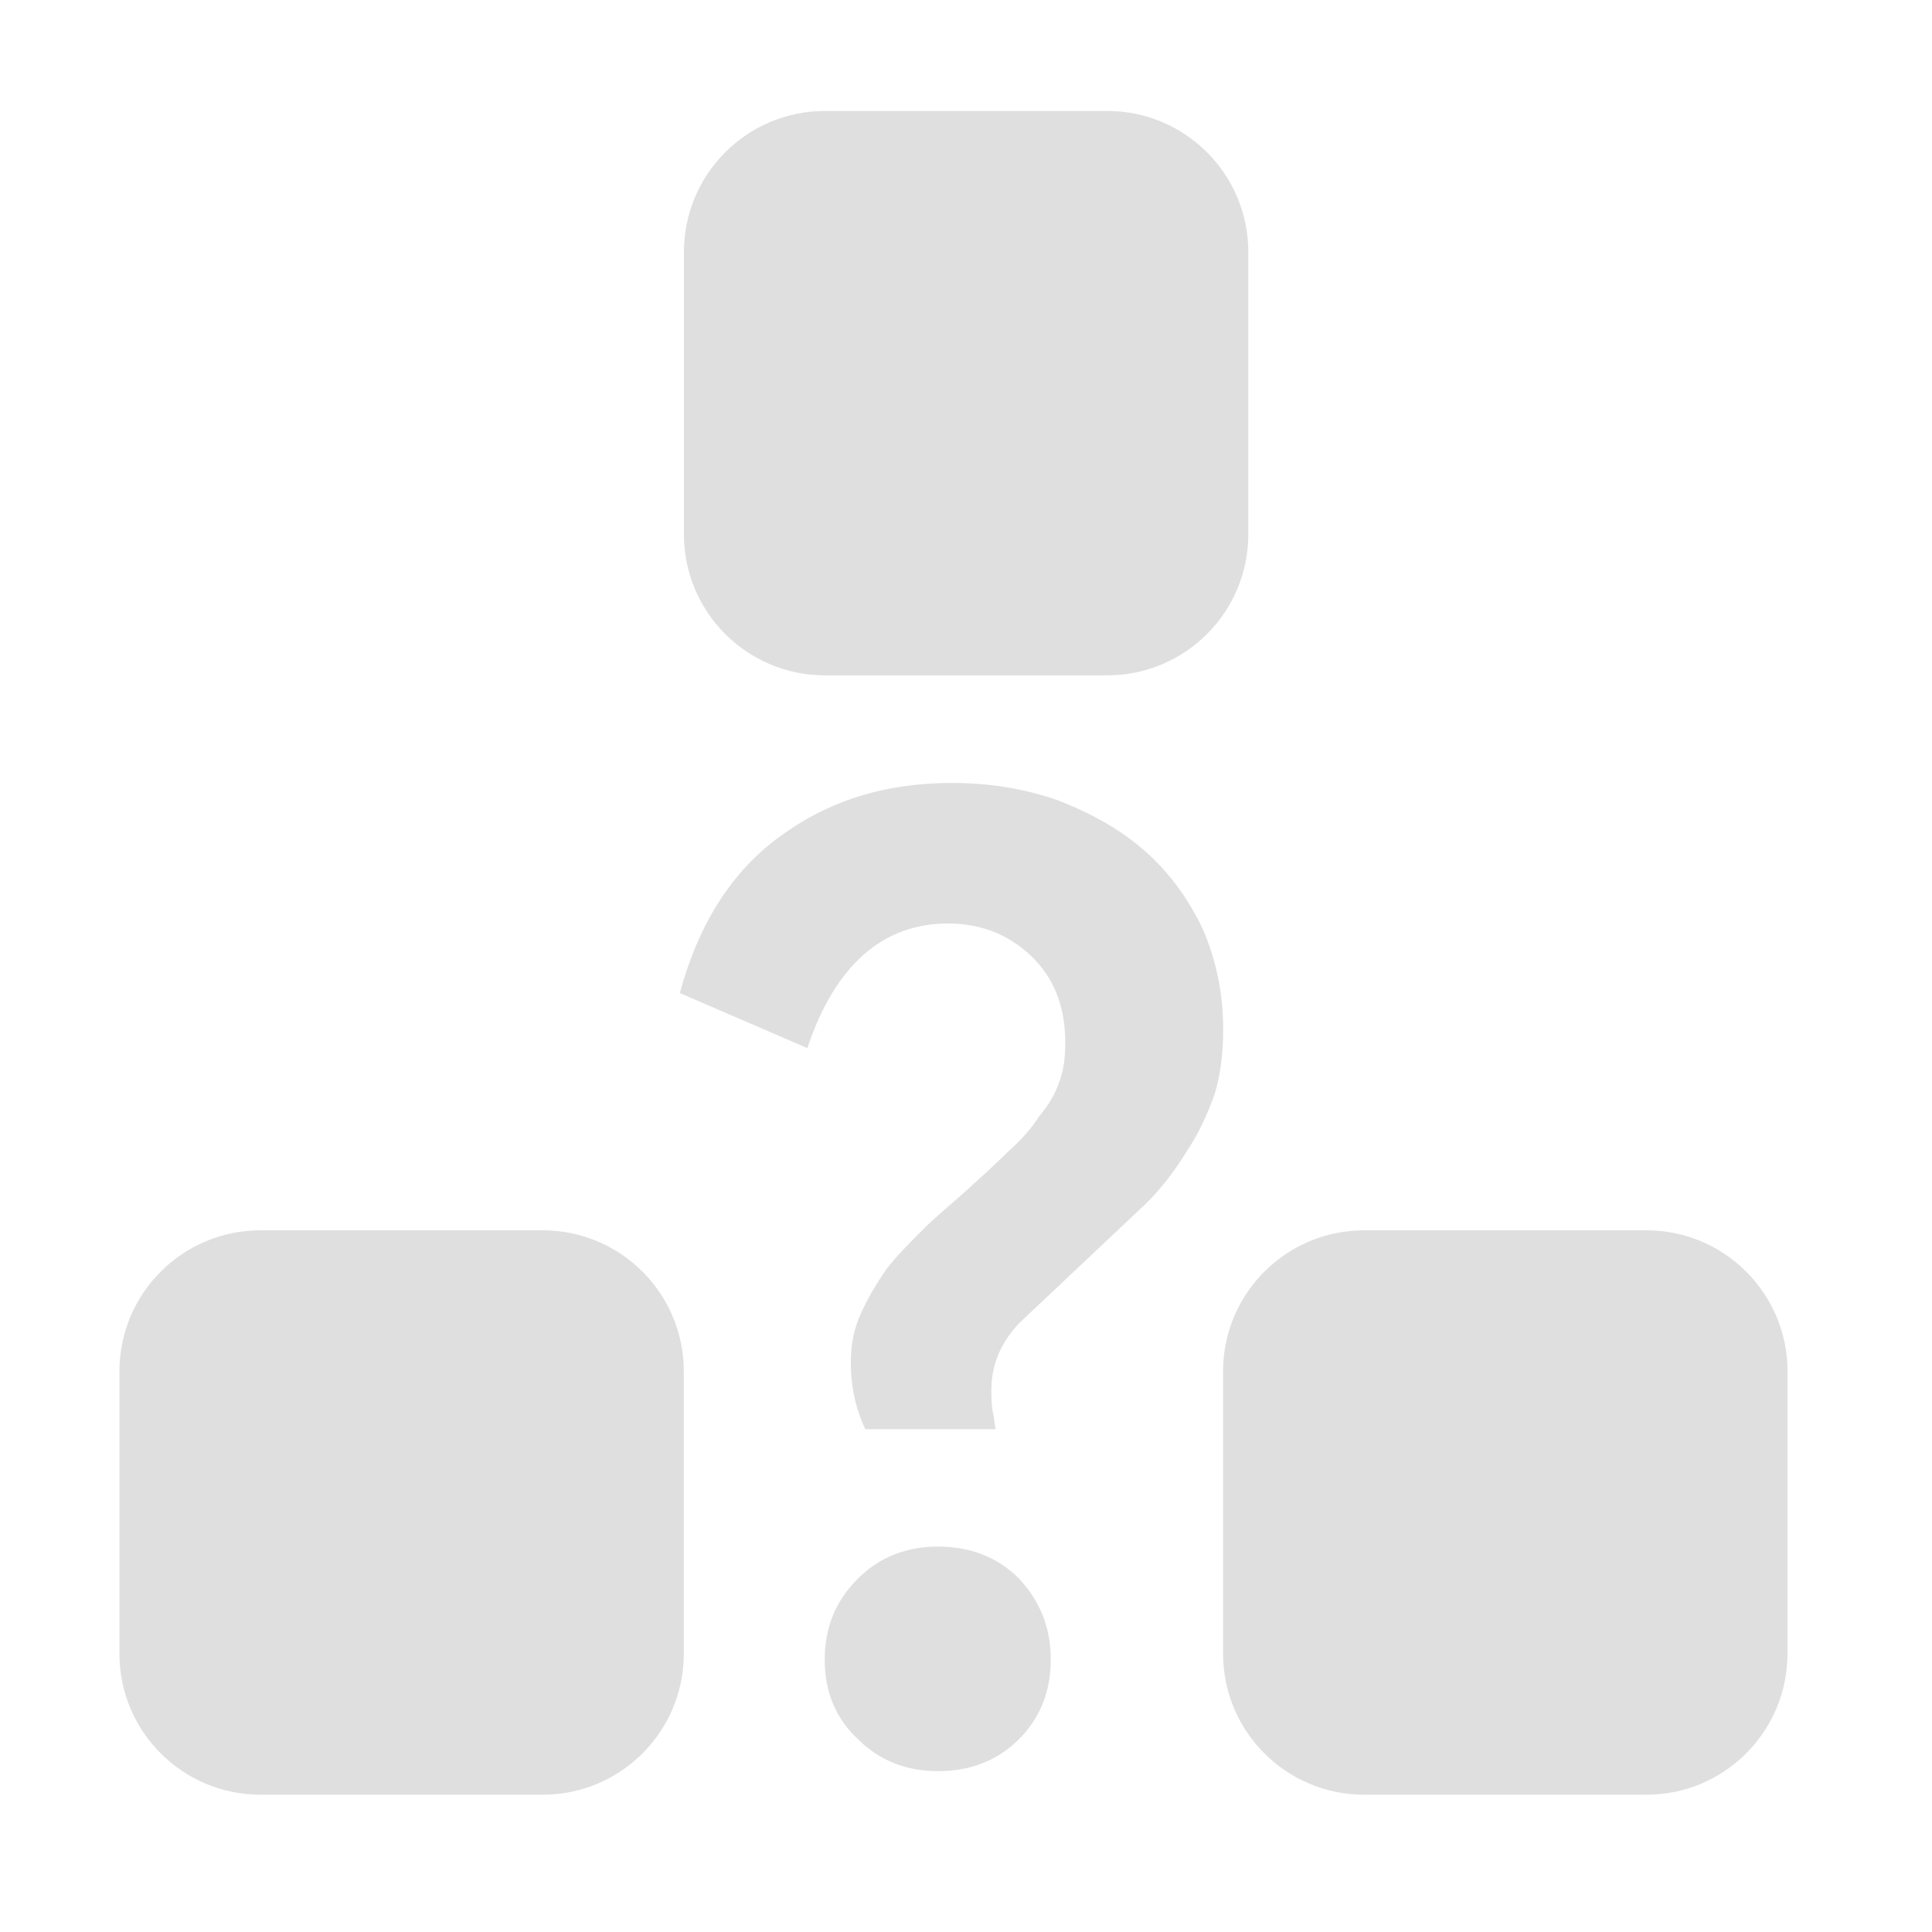
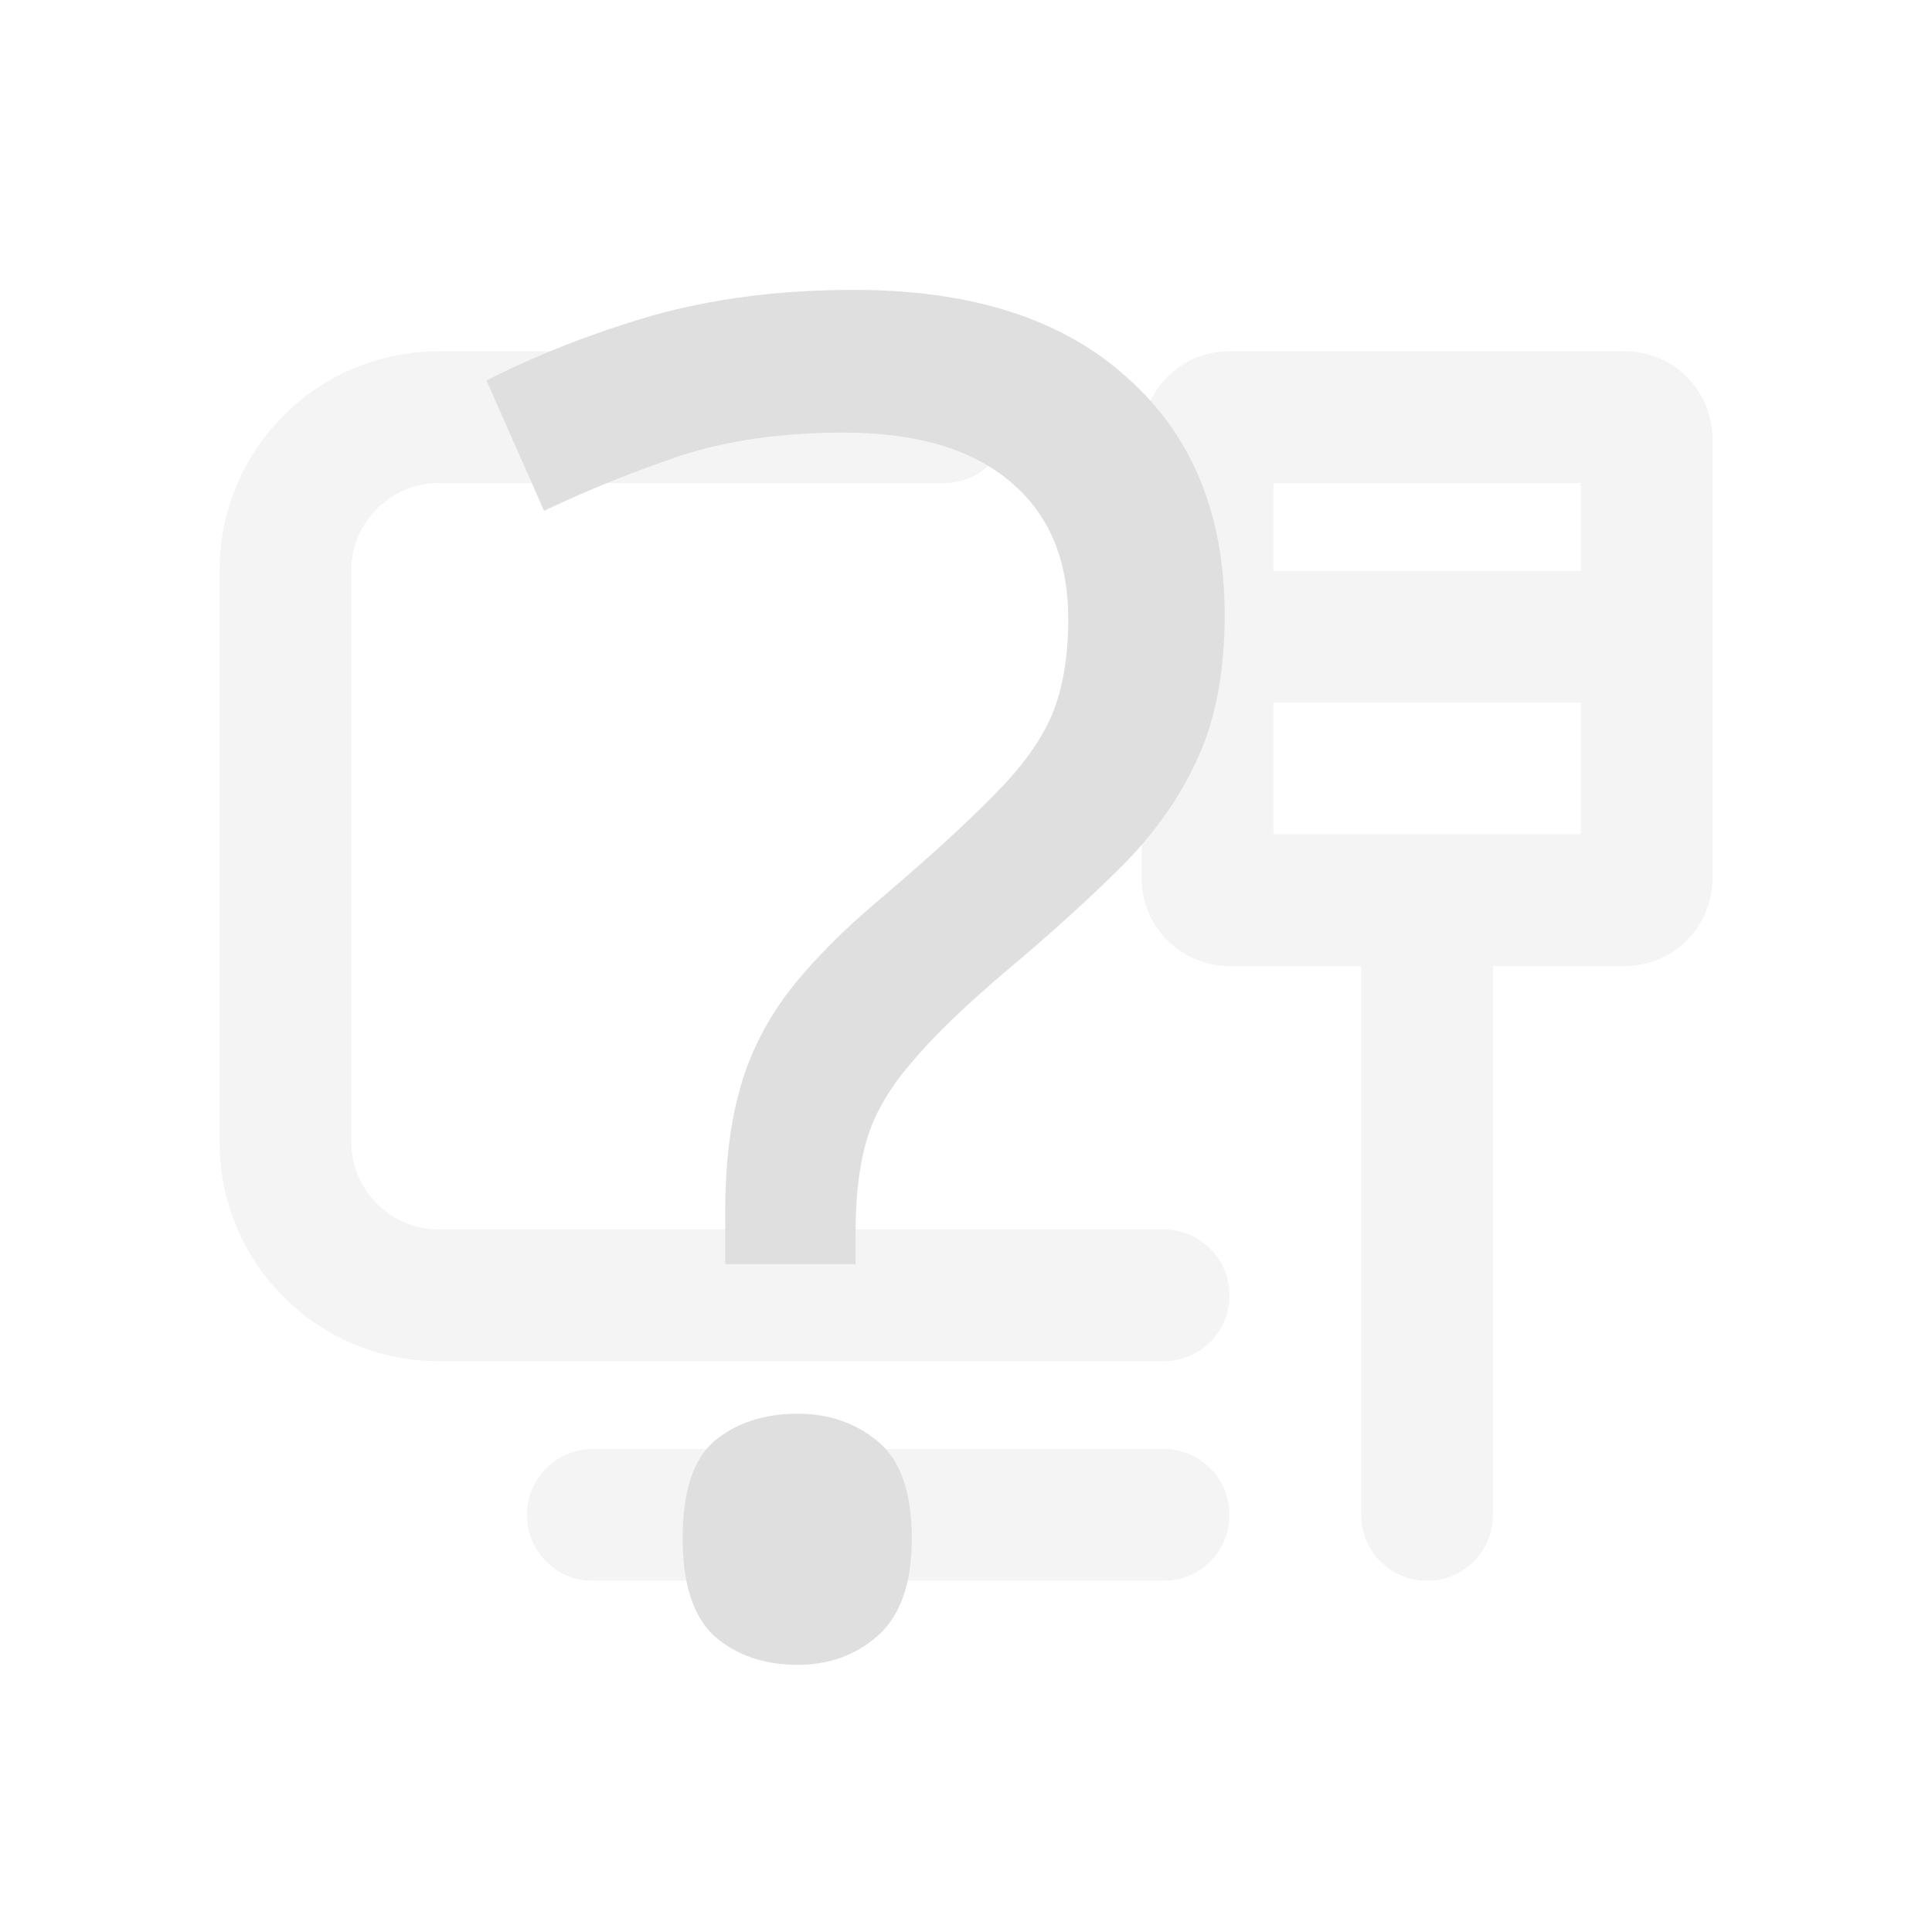
- <svg xmlns="http://www.w3.org/2000/svg" width="100%" height="100%" viewBox="0 0 16 16">
-   <defs>
-     <style id="current-color-scheme" type="text/css">
-    .ColorScheme-Text { color:#dfdfdf; } .ColorScheme-Highlight { color:#4285f4; } .ColorScheme-NeutralText { color:#ff9800; } .ColorScheme-PositiveText { color:#4caf50; } .ColorScheme-NegativeText { color:#f44336; }
-   </style>
+ <svg xmlns="http://www.w3.org/2000/svg" id="svg1384" viewBox="0 0 11.636 11.636" version="1.1" width="16" height="16">
+   <defs id="defs5">
+     <style type="text/css" id="current-color-scheme">.ColorScheme-Text {
+         color:#dfdfdf;
+       }
+       </style>
  </defs>
-   <path style="fill:currentColor" class="ColorScheme-Text" d="m14.804 11.357c-.001-.645-.524-1.168-1.168-1.168h-2.339c-.645 0-1.168.523-1.168 1.168v2.338c0 .645.523 1.168 1.168 1.168h2.338c.645 0 1.168-.523 1.168-1.168v-2.338zm-9.141 0c0-.645-.523-1.168-1.168-1.168h-2.338c-.645 0-1.168.523-1.168 1.168v2.338c0 .645.523 1.168 1.168 1.168h2.338c.645 0 1.168-.523 1.168-1.168zm2.103 1.451c.264 0 .492.084.672.264.168.18.264.396.264.672s-.096.492-.264.66c-.18.18-.408.264-.672.264-.252 0-.48-.084-.66-.264-.18-.168-.276-.384-.276-.66s.096-.492.276-.672.408-.264.66-.264zm.12-6.324c.312 0 .6.048.876.144.276.108.516.24.72.42s.36.396.48.648c.108.252.168.528.168.828 0 .204-.024.384-.072.54-.06.168-.132.324-.228.468-.096.156-.204.3-.336.432l-1.056.996c-.156.168-.228.348-.228.552 0 .06 0 .12.012.18.012.048.012.096.024.144h-1.08c-.084-.18-.12-.36-.12-.552 0-.144.024-.276.084-.408s.132-.252.216-.372c.084-.108.192-.216.3-.324s.228-.204.348-.312c.132-.12.252-.228.36-.336.108-.096.192-.192.252-.288.072-.084.132-.18.168-.288.036-.096.048-.204.048-.324 0-.3-.096-.54-.288-.72s-.42-.264-.684-.264c-.54 0-.936.348-1.164 1.032l-1.056-.456c.156-.576.432-1.008.828-1.296.408-.3.876-.444 1.428-.444zm2.452-4.397c0-.645-.523-1.168-1.168-1.168h-2.338c-.645 0-1.168.523-1.168 1.168v2.338c0 .645.523 1.168 1.168 1.168h2.338c.645 0 1.168-.523 1.168-1.168z" />
+   <g id="22-22-network-unavailable" transform="matrix(0.5289256,0,0,0.5289256,-49.19009,47.07438)">
+     <rect id="rect4308" opacity="0" ry="0" height="22" width="22" y="-89" x="93" />
+     <path id="path4310" d="m 98,-85 c -1.385,0 -2.5,1.115 -2.5,2.5 v 6.5 c 0,1.385 1.115,2.5 2.5,2.5 h 8 0.25 c 0.415,0 0.75,-0.335 0.75,-0.75 0,-0.415 -0.335,-0.75 -0.75,-0.75 H 106 98 c -0.554,0 -1,-0.446 -1,-1 v -6.5 c 0,-0.554 0.446,-1 1,-1 h 2.25 3.25 0.25 c 0.415,0 0.75,-0.335 0.75,-0.75 0,-0.415 -0.335,-0.75 -0.75,-0.75 h -0.25 -3.25 z m 9,0 c -0.554,0 -1,0.446 -1,1 v 5 c 0,0.554 0.446,1 1,1 h 1.5 v 6.25 c 0,0.415 0.335,0.75 0.75,0.75 0.415,0 0.75,-0.335 0.75,-0.75 V -78 h 1.5 c 0.554,0 1,-0.446 1,-1 v -5 c 0,-0.554 -0.446,-1 -1,-1 z m 0.5,1.5 h 3.5 v 1 h -3.5 z m 0,2.5 h 3.5 v 1.5 h -3.5 z m -7.75,8.5 c -0.415,0 -0.75,0.335 -0.75,0.75 0,0.415 0.335,0.75 0.75,0.75 h 6.5 c 0.415,0 0.75,-0.335 0.75,-0.75 0,-0.415 -0.335,-0.75 -0.75,-0.75 z" class="ColorScheme-Text" fill="currentColor" style="opacity:0.35" />
+     <text xml:space="preserve" style="font-style:normal;font-variant:normal;font-weight:normal;font-stretch:normal;font-size:21.223px;font-family:sans-serif;-inkscape-font-specification:'sans-serif, ';font-variant-ligatures:normal;font-variant-caps:normal;font-variant-numeric:normal;font-variant-east-asian:normal;stroke-width:0.114" x="5.288" y="18.659" class="ColorScheme-Text" fill="currentColor" id="text1" transform="translate(93,-89)">
+       <tspan id="tspan1" x="5.288" y="18.659" style="font-style:normal;font-variant:normal;font-weight:normal;font-stretch:normal;font-size:21.223px;font-family:sans-serif;-inkscape-font-specification:'sans-serif, ';font-variant-ligatures:normal;font-variant-caps:normal;font-variant-numeric:normal;font-variant-east-asian:normal;stroke-width:0.114">?</tspan>
+     </text>
+   </g>
</svg>
